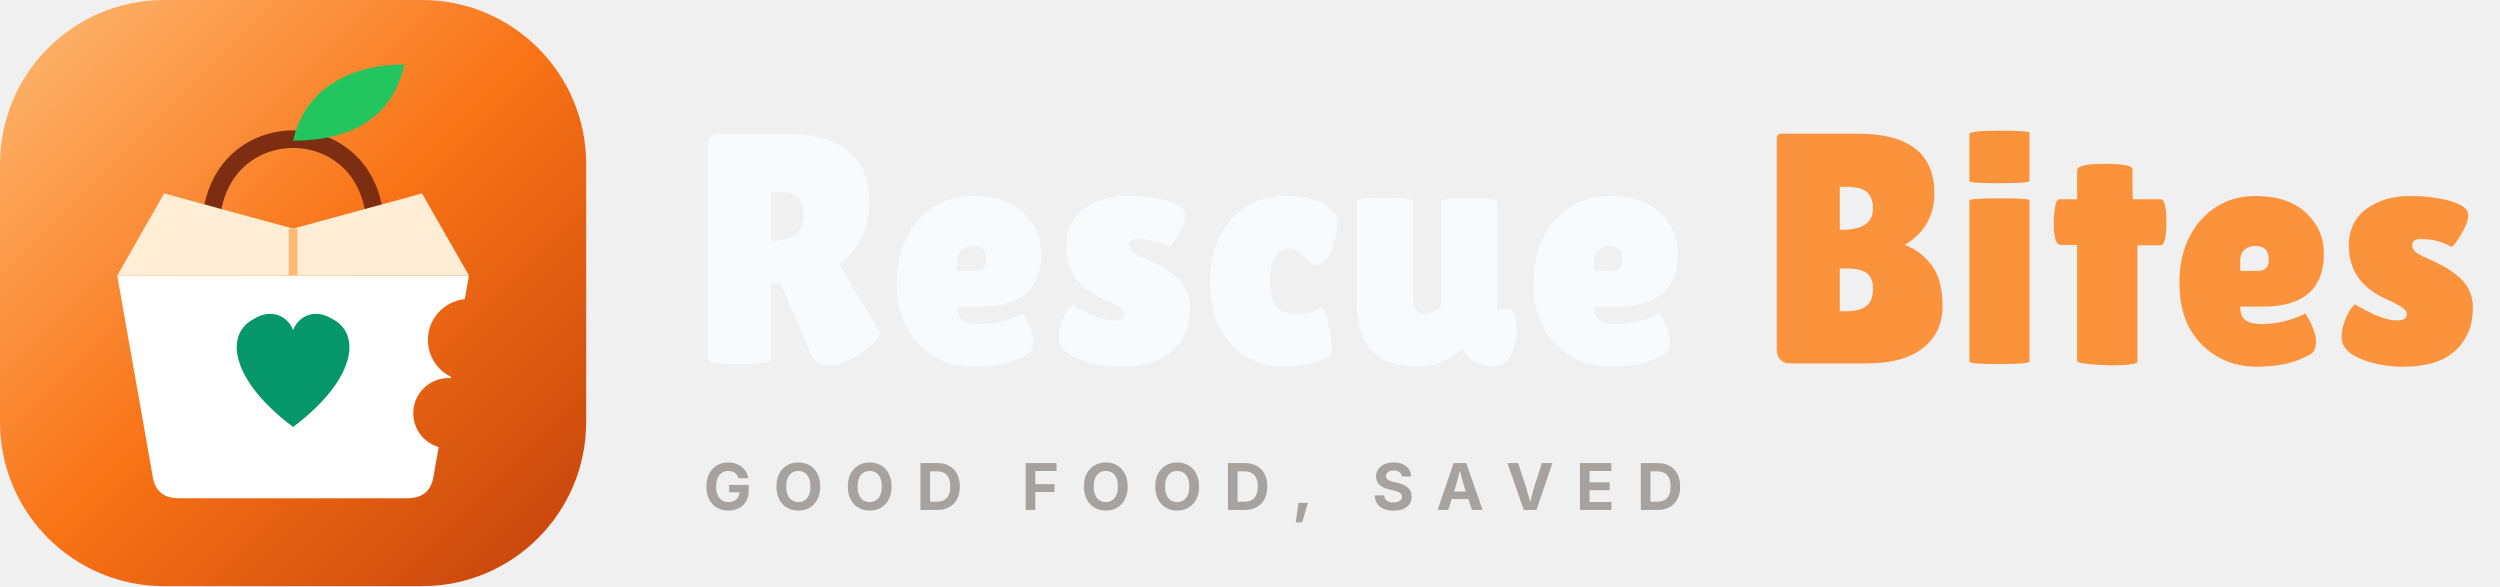
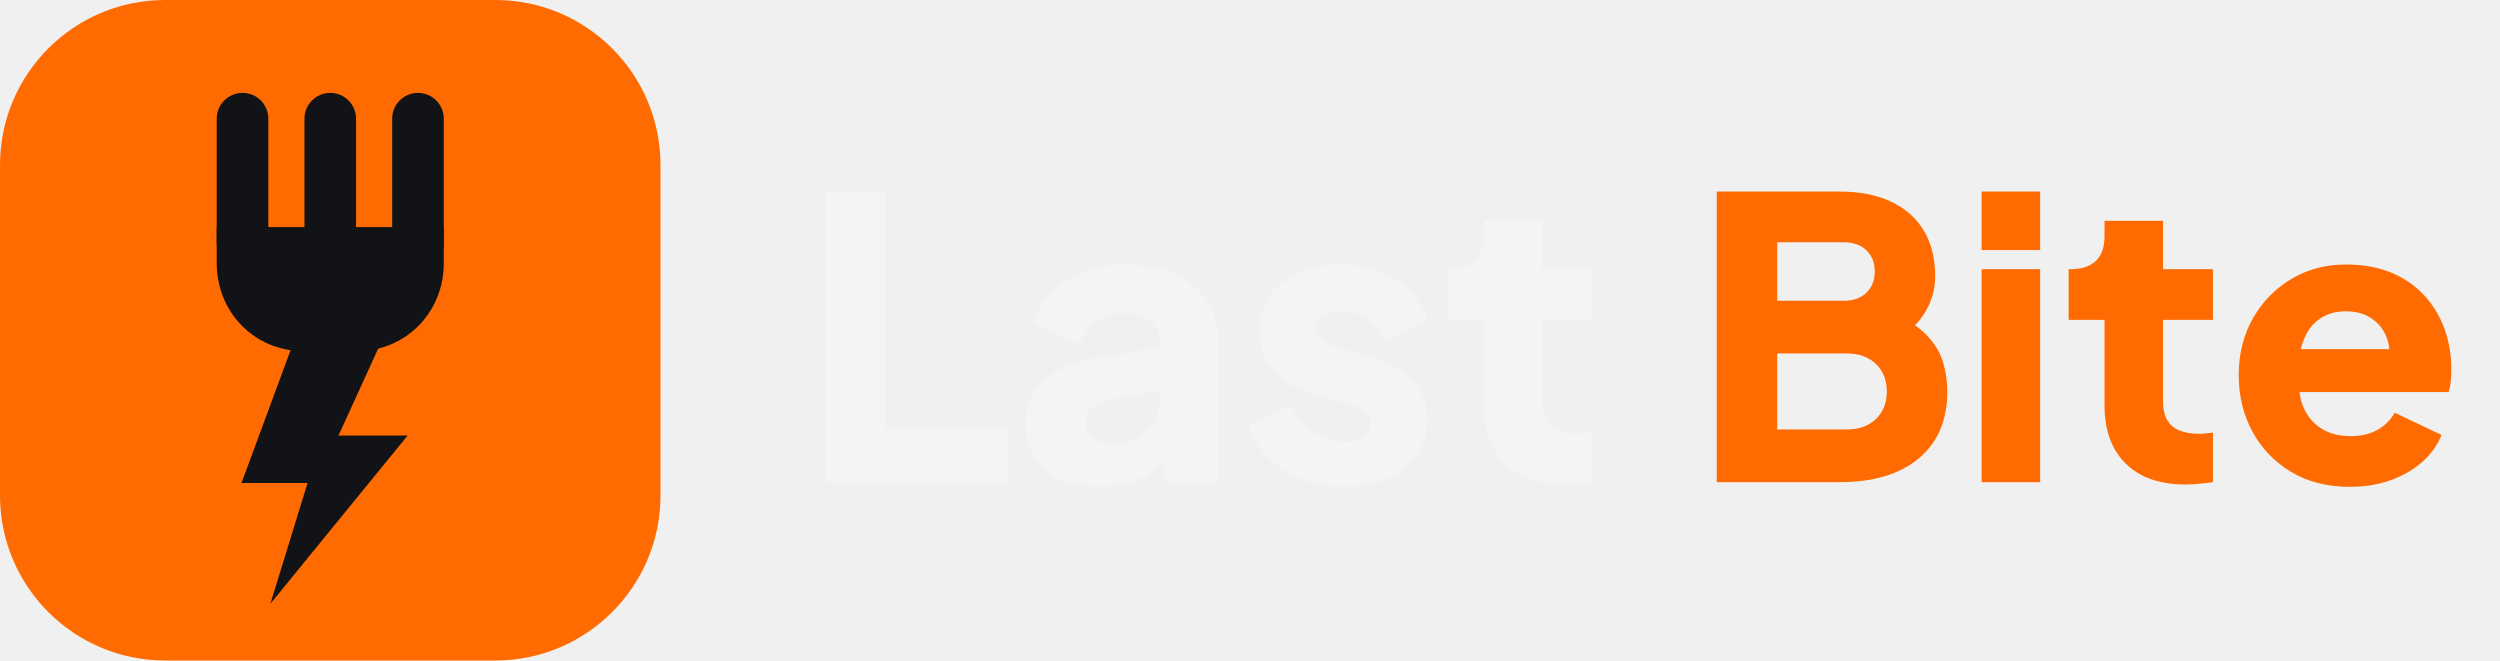
- <svg xmlns="http://www.w3.org/2000/svg" viewBox="0 0 853 200" role="img" aria-label="Rescue Bites">
-   <defs>
-     <linearGradient id="logodarksvg-tile" x1="0" y1="0" x2="200" y2="200" gradientUnits="userSpaceOnUse">
-       <stop offset="0" stop-color="#FDBA74" />
-       <stop offset=".5" stop-color="#F97316" />
-       <stop offset="1" stop-color="#C2410C" />
-     </linearGradient>
-     <mask id="logodarksvg-bite" maskUnits="userSpaceOnUse" x="0" y="0" width="200" height="200">
-       <rect width="200" height="200" fill="#fff" />
-       <circle cx="160" cy="116" r="14" fill="#000" />
-       <circle cx="153" cy="141" r="12" fill="#000" />
-     </mask>
-   </defs>
-   <rect class="tile" width="200" height="200" rx="56" fill="url(#logodarksvg-tile)" />
-   <g class="mark">
-     <path class="handle" d="M72 76 C 74 38, 126 38, 128 76" fill="none" stroke="#7C2D12" stroke-width="6" stroke-linecap="round" />
-     <path class="leaf" d="M100 48 C 104 30, 120 22, 138 22 C 134 40, 120 48, 100 48 Z" fill="#22C55E" />
-     <g class="box" mask="url(#logodarksvg-bite)">
-       <path d="M40 94 L160 94 L148 162 Q147 170 139 170 L61 170 Q53 170 52 162 Z" fill="#fff" />
-       <path d="M40 94 L56 66 L100 78 L144 66 L160 94 Z" fill="#FFEDD5" />
-       <path d="M100 78 L100 94" stroke="#FDBA74" stroke-width="3" />
+ <svg xmlns="http://www.w3.org/2000/svg" viewBox="0 0 757 200" role="img" aria-label="Last Bite">
+   <rect class="tile" width="200" height="200" rx="50" fill="#FF6B00" />
+   <g class="mark" fill="#121316" transform="scale(3.125)">
+     <g class="tines">
+       <rect x="21" y="9" width="5" height="17" rx="2.5" />
+       <rect x="29.5" y="9" width="5" height="17" rx="2.5" />
+       <rect x="38" y="9" width="5" height="17" rx="2.5" />
    </g>
-     <g transform="translate(-32 -18) scale(1.32)">
-       <path class="heart" d="M100 124 C 84 112, 82 100, 90 96 C 95 93, 99 96, 100 99 C 101 96, 105 93, 110 96 C 118 100, 116 112, 100 124 Z" fill="#059669" />
-     </g>
+     <path class="head" d="M21 22h22v3.5c0 4.6-3.4 8.2-7.8 8.5H28.8C24.4 33.7 21 30.1 21 25.5z" />
+     <path class="bolt" d="M28.5 33h8.5l-4.2 9.2h6.7L26.2 58.5l3.6-11.7h-6.4z" />
  </g>
-   <path class="word1" d="M262.99 97.01L262.99 122.43Q262.99 124.22 252.35 124.22L252.35 124.22Q241.60 124.22 241.60 122.54L241.60 122.54L241.60 49.52Q241.60 45.60 245.74 45.60L245.74 45.60L267.14 45.60Q296.59 45.60 296.59 68.56L296.59 68.56Q296.59 75.50 293.90 81.16Q291.22 86.82 286.29 90.18L286.29 90.18L300.40 113.70Q299.50 116.38 294.58 119.86L294.58 119.86Q287.86 124.67 283.49 124.67Q279.12 124.67 276.99 121.54L276.99 121.54L266.46 97.01L262.99 97.01ZM265.34 65.42L262.99 65.42L262.99 82.22L263.55 82.22Q274.19 82.22 274.19 73.38L274.19 73.38Q274.19 69.34 272.12 67.38Q270.05 65.42 265.34 65.42L265.34 65.42ZM350.46 120.98L350.46 120.98Q343.40 125.12 332.31 125.12Q321.22 125.12 313.61 117.56Q305.99 110 305.99 96.62Q305.99 83.23 313.33 75.06Q320.66 66.88 331.86 66.88Q343.06 66.88 349.17 72.59Q355.27 78.30 355.27 86.48L355.27 86.48Q355.27 104.62 334.44 104.62L334.44 104.62L326.71 104.62Q326.71 107.98 328.56 109.27Q330.41 110.56 333.99 110.56L333.99 110.56Q341.83 110.56 348.89 106.98L348.89 106.98Q349 106.86 349.90 108.54L349.90 108.54Q352.58 113.36 352.58 116.66Q352.58 119.97 350.46 120.98ZM336.46 88.61L336.46 88.61Q336.46 83.90 331.86 83.90L331.86 83.90Q329.74 83.90 328.22 85.19Q326.71 86.48 326.71 88.94L326.71 88.94L326.71 92.42L332.76 92.42Q336.46 92.42 336.46 88.61ZM365.90 103.84L365.90 103.84Q374.98 109.33 380.24 109.33L380.24 109.33Q383.60 109.33 383.60 106.98L383.60 106.98Q383.60 105.30 377.78 102.61L377.78 102.61Q363.78 96.90 363.78 83.90L363.78 83.90Q363.78 75.62 369.82 71.25Q375.87 66.88 384.33 66.88Q392.78 66.88 398.66 68.67Q404.54 70.46 404.54 73.38L404.54 73.38Q404.54 75.84 402.14 79.87Q399.73 83.90 398.83 84.24L398.83 84.24Q394.02 81.55 388.42 81.55L388.42 81.55Q385.39 81.55 385.39 83.68L385.39 83.68Q385.39 85.02 386.57 85.98Q387.74 86.93 390.88 88.33Q394.02 89.73 396.09 90.85Q398.16 91.97 400.74 93.98L400.74 93.98Q406.11 98.24 406.11 105.07L406.11 105.07Q406.11 114.03 400.18 119.58Q394.24 125.12 382.26 125.12L382.26 125.12Q374.30 125.12 367.81 122.43Q361.31 119.74 361.31 115.04L361.31 115.04Q361.31 111.90 362.82 108.43Q364.34 104.96 365.90 103.84ZM433.32 96.22L433.32 96.22Q433.32 107.20 441.61 107.20L441.61 107.20Q446.98 107.20 450.57 105.07L450.57 105.07Q452.25 105.07 453.31 110.84Q454.38 116.61 454.38 118.68Q454.38 120.75 453.82 121.42L453.82 121.42Q447.88 125.12 437.58 125.12Q427.27 125.12 420.05 117.45Q412.82 109.78 412.82 96.50Q412.82 83.23 419.94 75.06Q427.05 66.88 438.86 66.88Q450.68 66.88 455.27 72.59L455.27 72.59Q456.28 73.82 456.28 76.23Q456.28 78.64 455.38 82.11L455.38 82.11Q453.37 89.28 450.12 90.40L450.12 90.40Q449.67 90.51 448.83 90.51Q447.99 90.51 446.76 89.17L446.76 89.17Q442.39 84.80 439.76 84.80Q437.13 84.80 435.22 87.49Q433.32 90.18 433.32 96.22ZM462.88 101.71L462.88 68.67Q462.88 67.44 472.51 67.44Q482.14 67.44 482.14 68.67L482.14 68.67L482.14 101.38Q482.14 106.98 485.73 106.98L485.73 106.98Q488.42 106.98 491.78 104.62L491.78 104.62L491.78 68.67Q491.78 67.55 501.30 67.55Q510.82 67.55 510.82 68.67L510.82 68.67L510.82 105.41L513.73 105.41Q517.54 105.41 517.54 112.69L517.54 112.69Q517.54 116.38 515.97 120.19L515.97 120.19Q513.73 125.12 509.92 125.12L509.92 125.12Q502.42 125.12 498.83 118.96L498.83 118.96L498.72 119.07Q491.89 125.12 484.05 125.12L484.05 125.12Q473.18 125.12 468.03 119.69Q462.88 114.26 462.88 101.71L462.88 101.71ZM567.70 120.98L567.70 120.98Q560.65 125.12 549.56 125.12Q538.47 125.12 530.86 117.56Q523.24 110 523.24 96.62Q523.24 83.23 530.58 75.06Q537.91 66.88 549.11 66.88Q560.31 66.88 566.42 72.59Q572.52 78.30 572.52 86.48L572.52 86.48Q572.52 104.62 551.69 104.62L551.69 104.62L543.96 104.62Q543.96 107.98 545.81 109.27Q547.66 110.56 551.24 110.56L551.24 110.56Q559.08 110.56 566.14 106.98L566.14 106.98Q566.25 106.86 567.14 108.54L567.14 108.54Q569.83 113.36 569.83 116.66Q569.83 119.97 567.70 120.98ZM553.70 88.61L553.70 88.61Q553.70 83.90 549.11 83.90L549.11 83.90Q546.98 83.90 545.47 85.19Q543.96 86.48 543.96 88.94L543.96 88.94L543.96 92.42L550.01 92.42Q553.70 92.42 553.70 88.61Z" fill="#F8FAFC" />
-   <path class="word2" d="M659.99 65.87L659.99 65.87Q659.99 77.52 649.91 83.57L649.91 83.57Q655.40 85.58 659.10 90.51Q662.79 95.44 662.79 104.46Q662.79 113.47 656.13 118.74Q649.46 124 637.03 124L637.03 124L610.60 124Q608.70 124 607.46 122.71Q606.23 121.42 606.23 119.30L606.23 119.30L606.23 47.62Q606.23 46.38 606.62 45.99Q607.02 45.60 608.25 45.60L608.25 45.60L633.78 45.60Q659.99 45.60 659.99 65.87ZM630.09 63.74L627.74 63.74L627.74 78.42L628.30 78.42Q639.05 78.42 639.05 71.25L639.05 71.25Q639.05 67.33 636.98 65.54Q634.90 63.74 630.09 63.74L630.09 63.74ZM630.09 91.63L627.74 91.63L627.74 106.19L629.75 106.19Q634.57 106.19 636.81 104.40Q639.05 102.61 639.05 98.69Q639.05 94.77 636.98 93.20Q634.90 91.63 630.09 91.63L630.09 91.63ZM692.46 68.34L692.46 123.33Q692.46 124.22 682.22 124.22Q671.97 124.22 671.97 123.44L671.97 123.44L671.97 68.45Q671.97 67.66 682.22 67.66Q692.46 67.66 692.46 68.34L692.46 68.34ZM692.46 45.26L692.46 61.73Q692.46 62.51 682.22 62.51Q671.97 62.51 671.97 61.84L671.97 61.84L671.97 45.71Q671.97 44.59 682.22 44.59Q692.46 44.59 692.46 45.26L692.46 45.26ZM729.30 83.68L729.30 123.33Q729.30 124.67 719.90 124.67L719.90 124.67Q708.70 124.22 708.70 123.22L708.70 123.22L708.70 83.57L702.98 83.57Q700.74 83.57 700.74 75.84L700.74 75.84Q700.74 73.82 701.14 70.91Q701.53 68 702.76 68L702.76 68L708.70 68L708.70 58.14Q708.70 55.90 718.16 55.90Q727.62 55.90 727.62 57.70L727.62 57.70L727.62 64.86L727.74 68L737.26 68Q739.16 68 739.16 75.84Q739.16 83.68 737.26 83.68L737.26 83.68L729.30 83.68ZM788.10 120.98L788.10 120.98Q781.04 125.12 769.95 125.12Q758.86 125.12 751.25 117.56Q743.63 110 743.63 96.62Q743.63 83.23 750.97 75.06Q758.30 66.88 769.50 66.88Q780.70 66.88 786.81 72.59Q792.91 78.30 792.91 86.48L792.91 86.48Q792.91 104.62 772.08 104.62L772.08 104.62L764.35 104.62Q764.35 107.98 766.20 109.27Q768.05 110.56 771.63 110.56L771.63 110.56Q779.47 110.56 786.53 106.98L786.53 106.98Q786.64 106.86 787.54 108.54L787.54 108.54Q790.22 113.36 790.22 116.66Q790.22 119.97 788.10 120.98ZM774.10 88.61L774.10 88.61Q774.10 83.90 769.50 83.90L769.50 83.90Q767.38 83.90 765.86 85.19Q764.35 86.48 764.35 88.94L764.35 88.94L764.35 92.42L770.40 92.42Q774.10 92.42 774.10 88.61ZM803.54 103.84L803.54 103.84Q812.62 109.33 817.88 109.33L817.88 109.33Q821.24 109.33 821.24 106.98L821.24 106.98Q821.24 105.30 815.42 102.61L815.42 102.61Q801.42 96.90 801.42 83.90L801.42 83.90Q801.42 75.62 807.46 71.25Q813.51 66.88 821.97 66.88Q830.42 66.88 836.30 68.67Q842.18 70.46 842.18 73.38L842.18 73.38Q842.18 75.84 839.78 79.87Q837.37 83.90 836.47 84.24L836.47 84.24Q831.66 81.55 826.06 81.55L826.06 81.55Q823.03 81.55 823.03 83.68L823.03 83.68Q823.03 85.02 824.21 85.98Q825.38 86.93 828.52 88.33Q831.66 89.73 833.73 90.85Q835.80 91.97 838.38 93.98L838.38 93.98Q843.75 98.24 843.75 105.07L843.75 105.07Q843.75 114.03 837.82 119.58Q831.88 125.12 819.90 125.12L819.90 125.12Q811.94 125.12 805.45 122.43Q798.95 119.74 798.95 115.04L798.95 115.04Q798.95 111.90 800.46 108.43Q801.98 104.96 803.54 103.84Z" fill="#FB923C" />
-   <path class="tagline" d="M248.54 174.21L248.54 174.21Q246.29 174.21 244.60 173.22Q242.91 172.23 241.96 170.39Q241.01 168.54 241.01 166.02L241.01 166.02Q241.01 163.42 242.00 161.58Q242.99 159.73 244.67 158.76Q246.36 157.78 248.46 157.78L248.46 157.78Q249.82 157.78 250.98 158.17Q252.15 158.56 253.06 159.28Q253.96 160.00 254.54 160.99Q255.11 161.97 255.29 163.16L255.29 163.16L251.96 163.16Q251.78 162.58 251.48 162.12Q251.17 161.67 250.74 161.35Q250.30 161.02 249.74 160.86Q249.18 160.69 248.52 160.69L248.52 160.69Q247.28 160.69 246.34 161.31Q245.39 161.93 244.87 163.11Q244.34 164.29 244.34 165.99Q244.34 167.68 244.86 168.87Q245.38 170.06 246.33 170.68Q247.27 171.30 248.56 171.30L248.56 171.30Q249.72 171.30 250.55 170.88Q251.38 170.47 251.83 169.68L251.83 169.68Q252.25 168.94 252.27 167.96L252.27 167.96L248.79 167.96L248.79 165.47L255.45 165.47L255.45 167.47Q255.45 169.57 254.56 171.08Q253.66 172.59 252.11 173.40Q250.55 174.21 248.54 174.21ZM272.39 174.21L272.39 174.21Q270.27 174.21 268.58 173.25Q266.89 172.28 265.90 170.44Q264.92 168.61 264.92 166.01L264.92 166.01Q264.92 163.40 265.90 161.56Q266.89 159.71 268.58 158.75Q270.27 157.78 272.39 157.78L272.39 157.78Q274.51 157.78 276.20 158.75Q277.89 159.71 278.87 161.56Q279.85 163.40 279.85 166.01L279.85 166.01Q279.85 168.61 278.87 170.44Q277.89 172.28 276.20 173.25Q274.51 174.21 272.39 174.21ZM272.39 171.30L272.39 171.30Q273.63 171.30 274.56 170.70Q275.49 170.09 276.01 168.90Q276.52 167.72 276.52 166.01L276.52 166.01Q276.52 164.28 276.01 163.09Q275.49 161.90 274.56 161.30Q273.63 160.69 272.39 160.69L272.39 160.69Q271.15 160.69 270.22 161.30Q269.28 161.92 268.77 163.10Q268.25 164.29 268.25 166.01L268.25 166.01Q268.25 167.72 268.77 168.90Q269.28 170.08 270.22 170.69Q271.15 171.30 272.39 171.30ZM296.74 174.21L296.74 174.21Q294.62 174.21 292.93 173.25Q291.24 172.28 290.25 170.44Q289.27 168.61 289.27 166.01L289.27 166.01Q289.27 163.40 290.25 161.56Q291.24 159.71 292.93 158.75Q294.62 157.78 296.74 157.78L296.74 157.78Q298.86 157.78 300.55 158.75Q302.24 159.71 303.22 161.56Q304.20 163.40 304.20 166.01L304.20 166.01Q304.20 168.61 303.22 170.44Q302.24 172.28 300.55 173.25Q298.86 174.21 296.74 174.21ZM296.74 171.30L296.74 171.30Q297.98 171.30 298.91 170.70Q299.84 170.09 300.36 168.90Q300.87 167.72 300.87 166.01L300.87 166.01Q300.87 164.28 300.36 163.09Q299.84 161.90 298.91 161.30Q297.98 160.69 296.74 160.69L296.74 160.69Q295.50 160.69 294.57 161.30Q293.63 161.92 293.12 163.10Q292.60 164.29 292.60 166.01L292.60 166.01Q292.60 167.72 293.12 168.90Q293.63 170.08 294.57 170.69Q295.50 171.30 296.74 171.30ZM319.69 174L319.69 174L314.06 174L314.06 157.99L319.75 157.99Q322.15 157.99 323.89 158.96Q325.62 159.92 326.56 161.71Q327.49 163.49 327.49 165.99L327.49 165.99Q327.49 168.49 326.56 170.28Q325.62 172.08 323.88 173.04Q322.13 174 319.69 174ZM317.34 160.82L317.34 171.17L319.53 171.17Q321.08 171.17 322.13 170.63Q323.17 170.08 323.70 168.93Q324.23 167.78 324.23 165.99L324.23 165.99Q324.23 164.20 323.69 163.06Q323.16 161.92 322.13 161.37Q321.09 160.82 319.55 160.82L319.55 160.82L317.34 160.82ZM353.24 174L349.96 174L349.96 157.99L360.49 157.99L360.49 160.71L353.24 160.71L353.24 165.18L359.78 165.18L359.78 167.86L353.24 167.86L353.24 174ZM377.30 174.21L377.30 174.21Q375.18 174.21 373.49 173.25Q371.80 172.28 370.82 170.44Q369.83 168.61 369.83 166.01L369.83 166.01Q369.83 163.40 370.82 161.56Q371.80 159.71 373.49 158.75Q375.18 157.78 377.30 157.78L377.30 157.78Q379.43 157.78 381.11 158.75Q382.80 159.71 383.78 161.56Q384.76 163.40 384.76 166.01L384.76 166.01Q384.76 168.61 383.78 170.44Q382.80 172.28 381.11 173.25Q379.43 174.21 377.30 174.21ZM377.30 171.30L377.30 171.30Q378.54 171.30 379.47 170.70Q380.40 170.09 380.92 168.90Q381.43 167.72 381.43 166.01L381.43 166.01Q381.43 164.28 380.92 163.09Q380.40 161.90 379.47 161.30Q378.54 160.69 377.30 160.69L377.30 160.69Q376.06 160.69 375.13 161.30Q374.19 161.92 373.68 163.10Q373.16 164.29 373.16 166.01L373.16 166.01Q373.16 167.72 373.68 168.90Q374.19 170.08 375.13 170.69Q376.06 171.30 377.30 171.30ZM401.65 174.21L401.65 174.21Q399.53 174.21 397.84 173.25Q396.15 172.28 395.17 170.44Q394.18 168.61 394.18 166.01L394.18 166.01Q394.18 163.40 395.17 161.56Q396.15 159.71 397.84 158.75Q399.53 157.78 401.65 157.78L401.65 157.78Q403.78 157.78 405.46 158.75Q407.15 159.71 408.13 161.56Q409.12 163.40 409.12 166.01L409.12 166.01Q409.12 168.61 408.13 170.44Q407.15 172.28 405.46 173.25Q403.78 174.21 401.65 174.21ZM401.65 171.30L401.65 171.30Q402.90 171.30 403.82 170.70Q404.75 170.09 405.27 168.90Q405.79 167.72 405.79 166.01L405.79 166.01Q405.79 164.28 405.27 163.09Q404.75 161.90 403.82 161.30Q402.90 160.69 401.65 160.69L401.65 160.69Q400.41 160.69 399.48 161.30Q398.55 161.92 398.03 163.10Q397.51 164.29 397.51 166.01L397.51 166.01Q397.51 167.72 398.03 168.90Q398.55 170.08 399.48 170.69Q400.41 171.30 401.65 171.30ZM424.60 174L424.60 174L418.98 174L418.98 157.99L424.66 157.99Q427.06 157.99 428.80 158.96Q430.53 159.92 431.47 161.71Q432.40 163.49 432.40 165.99L432.40 165.99Q432.40 168.49 431.47 170.28Q430.53 172.08 428.79 173.04Q427.04 174 424.60 174ZM422.25 160.82L422.25 171.17L424.44 171.17Q425.99 171.17 427.04 170.63Q428.08 170.08 428.61 168.93Q429.14 167.78 429.14 165.99L429.14 165.99Q429.14 164.20 428.61 163.06Q428.07 161.92 427.04 161.37Q426.00 160.82 424.46 160.82L424.46 160.82L422.25 160.82ZM444.28 178.24L442.09 178.24L443.04 171.58L446.26 171.58L444.28 178.24ZM475.49 174.24L475.49 174.24Q473.56 174.24 472.14 173.65Q470.72 173.05 469.92 171.89Q469.13 170.73 469.08 169.04L469.08 169.04L472.27 169.04Q472.34 169.84 472.76 170.39Q473.18 170.93 473.87 171.20Q474.57 171.46 475.45 171.46L475.45 171.46Q476.33 171.46 476.98 171.21Q477.63 170.96 478.00 170.50Q478.36 170.04 478.36 169.42L478.36 169.42Q478.36 168.88 478.04 168.51Q477.71 168.13 477.10 167.87Q476.48 167.60 475.60 167.39L475.60 167.39L473.84 166.95Q471.81 166.46 470.66 165.40Q469.51 164.34 469.51 162.60L469.51 162.60Q469.51 161.15 470.29 160.07Q471.07 158.98 472.43 158.38Q473.79 157.78 475.53 157.78L475.53 157.78Q477.30 157.78 478.62 158.39Q479.94 158.99 480.69 160.07Q481.43 161.15 481.45 162.56L481.45 162.56L478.28 162.56Q478.19 161.59 477.46 161.07Q476.72 160.54 475.50 160.54L475.50 160.54Q474.67 160.54 474.08 160.78Q473.49 161.01 473.18 161.43Q472.88 161.85 472.88 162.39L472.88 162.39Q472.88 162.98 473.23 163.37Q473.58 163.76 474.18 164.00Q474.77 164.25 475.43 164.41L475.43 164.41L476.88 164.76Q477.89 164.99 478.76 165.37Q479.63 165.76 480.29 166.32Q480.94 166.89 481.30 167.66Q481.66 168.44 481.66 169.45L481.66 169.45Q481.66 170.90 480.93 171.98Q480.20 173.05 478.82 173.65Q477.43 174.24 475.49 174.24ZM494.12 174L490.50 174L495.97 157.99L500.27 157.99L505.87 174L502.23 174L501.00 170.28L495.31 170.28L494.12 174ZM496.13 167.72L500.15 167.72L499.67 166.28Q499.20 164.78 498.73 163L498.73 163Q498.42 161.85 498.09 160.57L498.09 160.57Q497.76 161.87 497.48 163.02L497.48 163.02Q497.03 164.82 496.59 166.28L496.59 166.28L496.13 167.72ZM524.22 174L519.93 174L514.33 157.99L517.97 157.99L520.53 165.72Q520.99 167.18 521.46 168.93L521.46 168.93Q521.77 170.08 522.09 171.37L522.09 171.37Q522.43 170.07 522.72 168.92L522.72 168.92Q523.17 167.18 523.61 165.72L523.61 165.72L526.08 157.99L529.70 157.99L524.22 174ZM549.81 174L539.08 174L539.08 157.99L549.79 157.99L549.79 160.71L542.35 160.71L542.35 164.58L549.23 164.58L549.23 167.25L542.35 167.25L542.35 171.28L549.81 171.28L549.81 174ZM565.47 174L565.47 174L559.84 174L559.84 157.99L565.52 157.99Q567.93 157.99 569.66 158.96Q571.40 159.92 572.33 161.71Q573.27 163.49 573.27 165.99L573.27 165.99Q573.27 168.49 572.33 170.28Q571.40 172.08 569.65 173.04Q567.91 174 565.47 174ZM563.12 160.82L563.12 171.17L565.31 171.17Q566.85 171.17 567.90 170.63Q568.95 170.08 569.47 168.93Q570.00 167.78 570.00 165.99L570.00 165.99Q570.00 164.20 569.47 163.06Q568.94 161.92 567.90 161.37Q566.86 160.82 565.33 160.82L565.33 160.82L563.12 160.82Z" fill="#A8A29E" />
+   <path class="word1" fill="#F4F4F5" d="M249.80 146.00V58.00H268.10V130.05H305.31V146.00ZM333.07 147.42Q326.10 147.42 321.02 145.17Q315.94 142.93 313.23 138.74Q310.51 134.54 310.51 128.75Q310.51 123.32 312.99 119.13Q315.47 114.93 320.61 112.10Q325.75 109.26 333.43 108.08L351.26 105.25V103.48Q351.26 99.81 348.37 97.33Q345.47 94.85 340.51 94.85Q335.79 94.85 332.19 97.45Q328.58 100.05 326.93 104.30L312.75 97.57Q314.64 92.14 318.78 88.24Q322.91 84.34 328.70 82.21Q334.49 80.09 341.34 80.09Q349.49 80.09 355.75 83.04Q362.01 85.99 365.50 91.25Q368.98 96.51 368.98 103.48V146.00H352.44V139.86Q351.38 141.04 350.20 141.87Q346.77 144.70 342.52 146.06Q338.27 147.42 333.07 147.42ZM351.26 118.24 336.61 120.84Q332.83 121.55 330.83 123.26Q328.82 124.97 328.82 128.16Q328.82 131.12 331.06 132.77Q333.31 134.42 336.61 134.42Q340.99 134.42 344.29 132.53Q347.60 130.64 349.43 127.40Q351.26 124.15 351.26 120.25ZM407.25 147.42Q396.62 147.42 388.77 142.40Q380.91 137.38 378.08 128.87L391.07 122.73Q393.55 127.93 397.80 130.88Q402.05 133.83 407.25 133.83Q411.03 133.83 413.04 132.30Q415.05 130.76 415.05 128.05Q415.05 126.63 414.34 125.62Q413.63 124.62 412.21 123.79Q410.79 122.97 408.67 122.38L397.68 119.30Q389.77 117.06 385.52 112.04Q381.26 107.02 381.26 100.17Q381.26 94.14 384.34 89.66Q387.41 85.17 392.96 82.63Q398.51 80.09 405.72 80.09Q415.17 80.09 422.31 84.52Q429.46 88.95 432.41 96.98L419.30 103.12Q417.88 99.11 414.16 96.68Q410.44 94.26 405.72 94.26Q402.29 94.26 400.34 95.68Q398.39 97.10 398.39 99.58Q398.39 100.88 399.10 101.94Q399.81 103.00 401.40 103.83Q403.00 104.66 405.36 105.37L415.64 108.44Q423.67 110.80 427.92 115.58Q432.17 120.37 432.17 127.34Q432.17 133.36 429.04 137.85Q425.91 142.34 420.36 144.88Q414.81 147.42 407.25 147.42ZM473.87 146.71Q462.18 146.71 455.74 140.39Q449.30 134.07 449.30 122.73V96.86H438.43V81.51H439.03Q443.99 81.51 446.64 79.03Q449.30 76.54 449.30 71.58V66.86H467.02V81.51H482.14V96.86H467.02V121.55Q467.02 124.86 468.20 127.04Q469.38 129.23 471.86 130.29Q474.34 131.35 478.01 131.35Q478.83 131.35 479.90 131.23Q480.96 131.12 482.14 131.00V146.00Q480.37 146.24 478.12 146.47Q475.88 146.71 473.87 146.71Z" />
+   <path class="word2" fill="#FF6B00" d="M519.83 146.00V58.00H557.04Q566.14 58.00 572.63 61.07Q579.13 64.14 582.56 69.87Q585.98 75.60 585.98 83.75Q585.98 89.54 582.79 94.74Q581.61 96.74 579.84 98.52Q581.61 99.70 583.03 101.11Q586.81 104.89 588.23 109.32Q589.64 113.75 589.64 118.60Q589.64 131.59 581.02 138.79Q572.40 146.00 557.04 146.00ZM538.14 130.05H559.17Q564.72 130.05 568.03 126.86Q571.33 123.68 571.33 118.60Q571.33 113.40 568.03 110.21Q564.72 107.02 559.17 107.02H538.14ZM538.14 91.07H558.34Q562.59 91.07 565.13 88.65Q567.67 86.23 567.67 82.21Q567.67 78.20 565.13 75.78Q562.59 73.36 558.34 73.36H538.14ZM600.04 146.00V81.51H617.76V146.00ZM600.04 75.72V58.00H617.76V75.72ZM661.81 146.71Q650.12 146.71 643.68 140.39Q637.25 134.07 637.25 122.73V96.86H626.38V81.51H626.97Q631.93 81.51 634.59 79.03Q637.25 76.54 637.25 71.58V66.86H654.96V81.51H670.08V96.86H654.96V121.55Q654.96 124.86 656.14 127.04Q657.33 129.23 659.81 130.29Q662.29 131.35 665.95 131.35Q666.78 131.35 667.84 131.23Q668.90 131.12 670.08 131.00V146.00Q668.31 146.24 666.07 146.47Q663.82 146.71 661.81 146.71ZM711.54 147.42Q701.27 147.42 693.71 142.87Q686.15 138.32 682.01 130.64Q677.88 122.97 677.88 113.63Q677.88 103.95 682.19 96.39Q686.50 88.83 693.83 84.46Q701.15 80.09 710.36 80.09Q718.04 80.09 723.95 82.51Q729.85 84.93 733.93 89.30Q738.00 93.67 740.13 99.40Q742.26 105.13 742.26 111.86Q742.26 113.75 742.08 115.58Q741.90 117.41 741.43 118.71H696.31Q696.54 121.19 697.49 123.32Q699.26 127.46 702.92 129.76Q706.58 132.06 711.78 132.06Q716.50 132.06 719.87 130.17Q723.24 128.28 725.13 124.97L739.30 131.71Q737.41 136.43 733.34 139.98Q729.26 143.52 723.71 145.47Q718.16 147.42 711.54 147.42ZM696.66 105.72H723.47Q723.36 104.19 722.88 102.77Q721.58 98.87 718.34 96.57Q715.09 94.26 710.36 94.26Q705.76 94.26 702.45 96.51Q699.14 98.75 697.49 103.12Q697.01 104.30 696.66 105.72Z" />
</svg>
